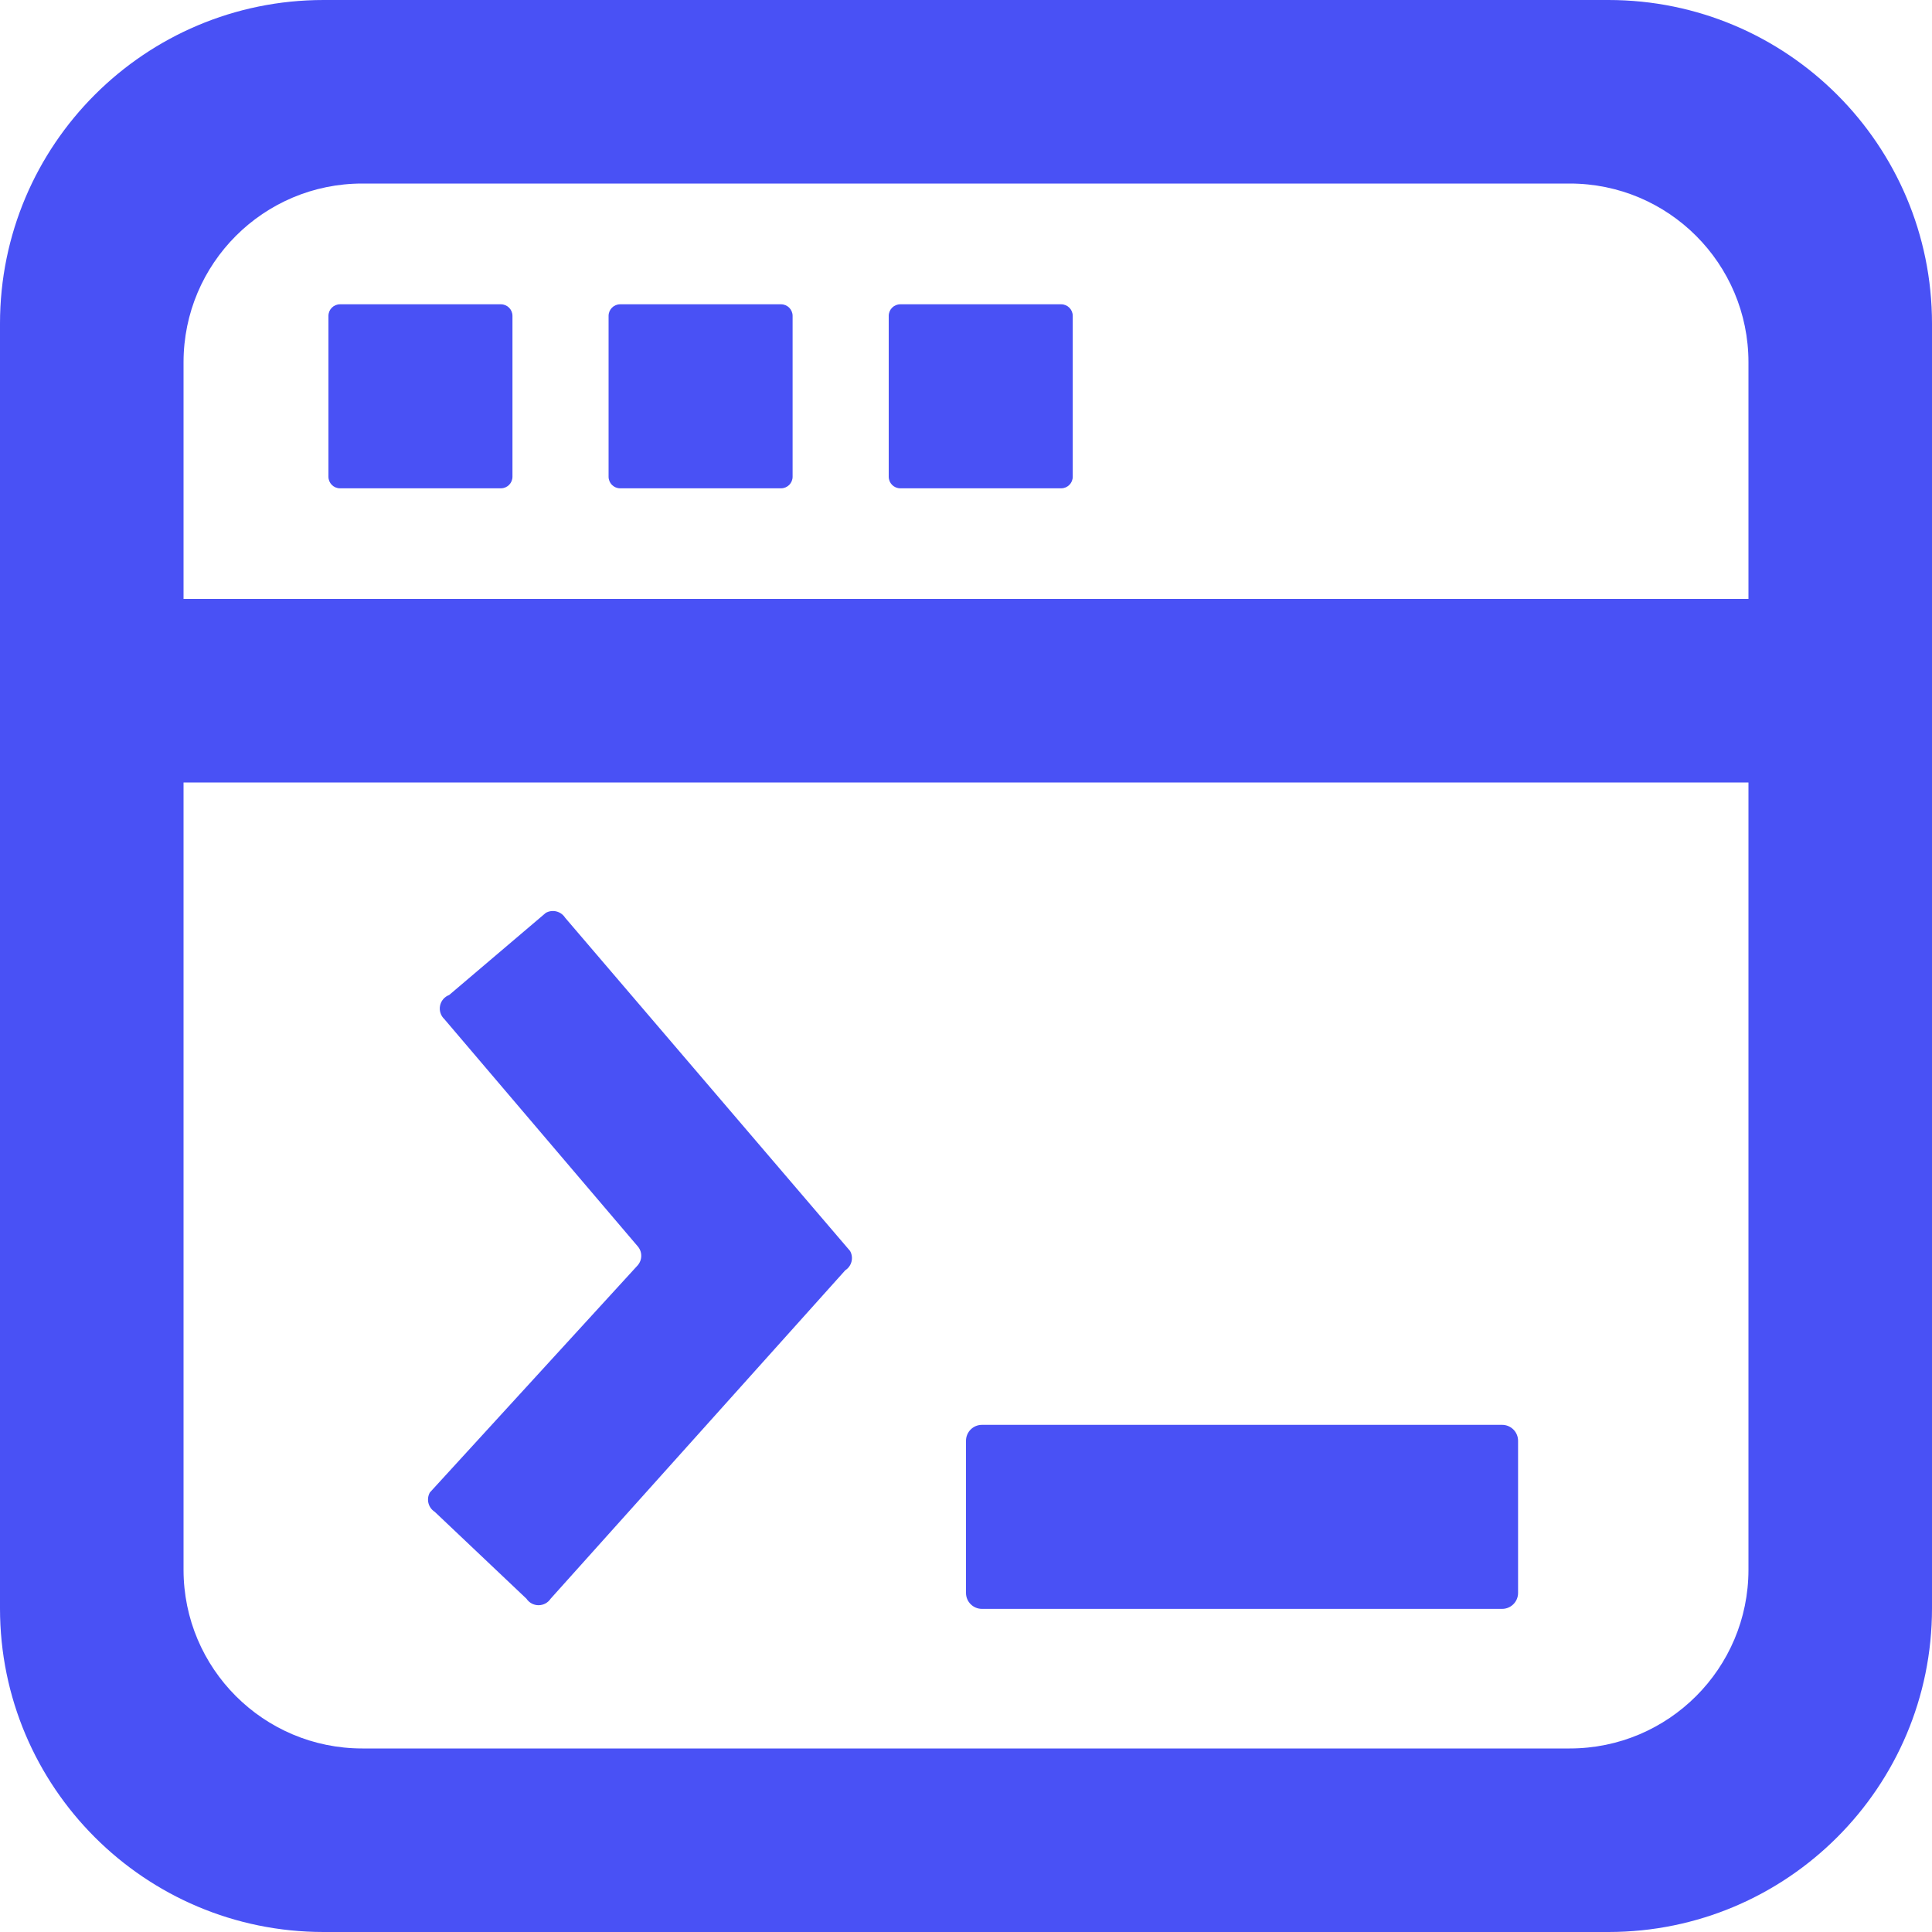
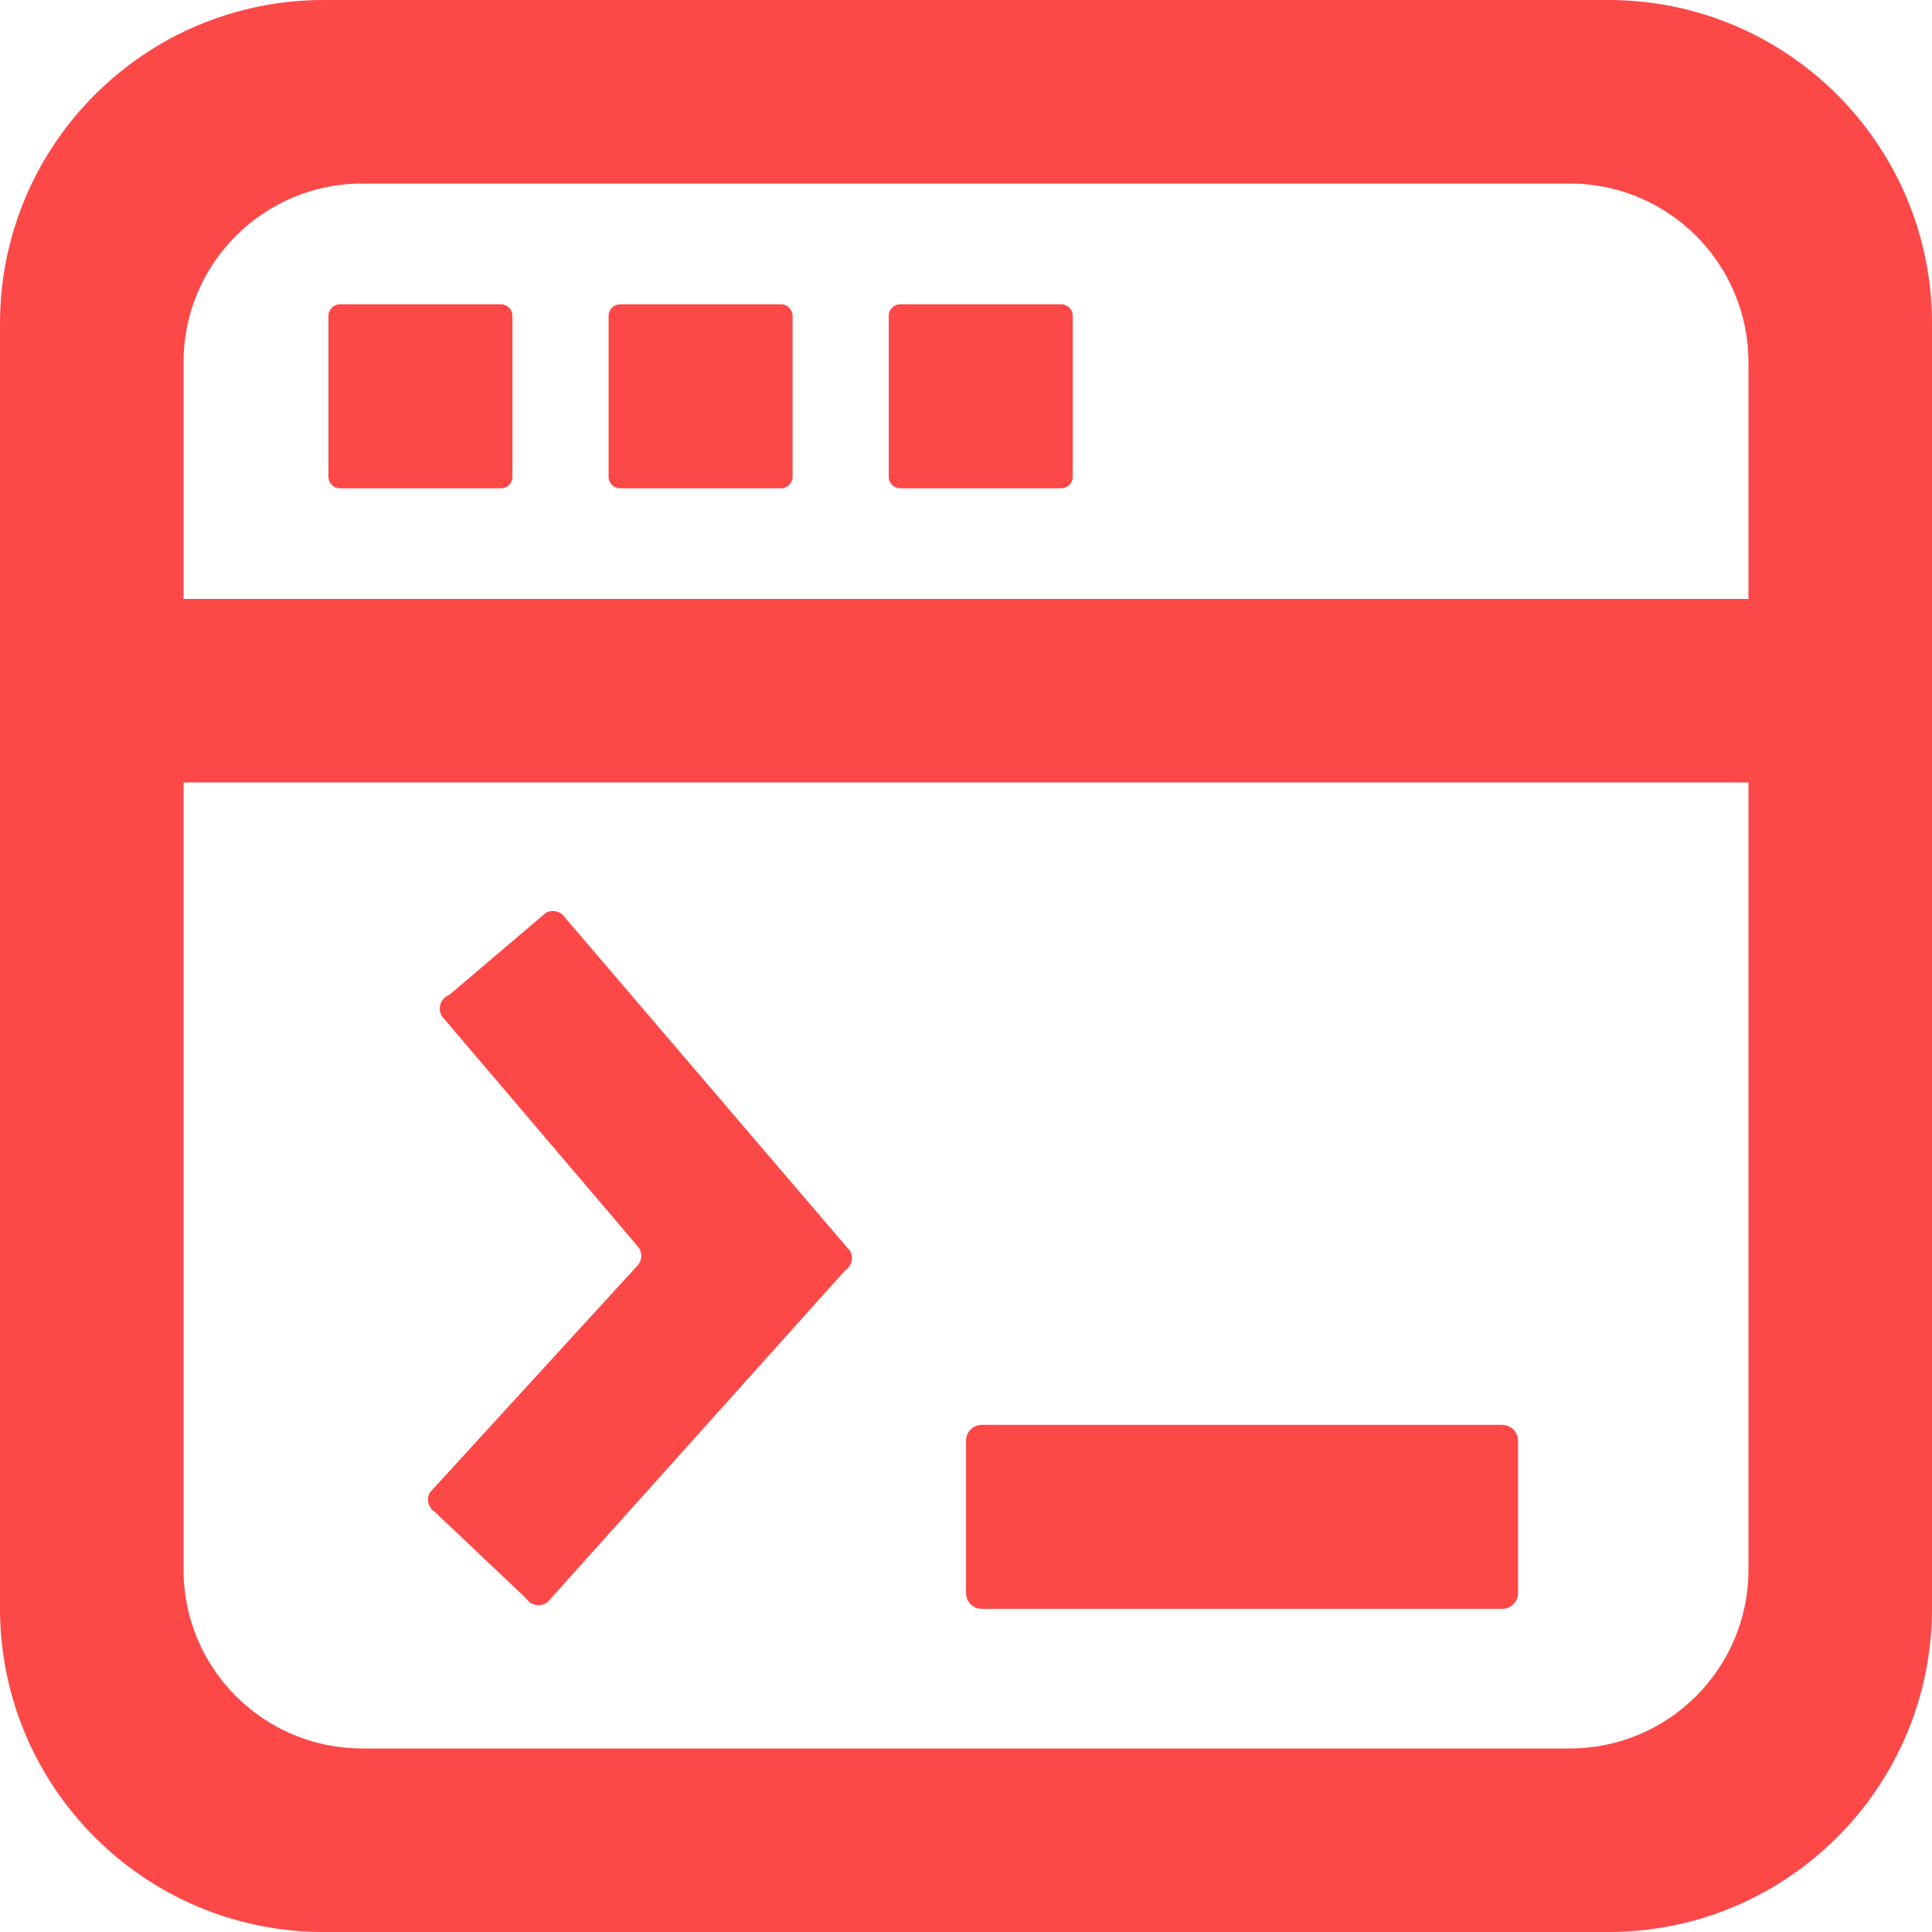
<svg xmlns="http://www.w3.org/2000/svg" fill="currentColor" viewBox="0 0 400 400" height="400" class="text-logo dark:text-white" width="400">
-   <path d="M333 0H67A67 67 0 000 67v266a67 67 0 0067 67h266a67 67 0 0067-67V67a67 67 0 00-67-67zm29 325a37 37 0 01-37 37H75a37 37 0 01-37-37V162h324zm0-201H38V75a37 37 0 0137-37h250a37 37 0 0137 37z" fill="#4951F5" />
-   <rect x="68" y="63" width="38.1" height="38.1" rx="2.4" fill="#4951F5" />
-   <rect x="126" y="63" width="38.1" height="38.1" rx="2.4" fill="#4951F5" />
-   <rect x="184" y="63" width="38.1" height="38.1" rx="2.4" fill="#4951F5" />
-   <rect x="200" y="295" width="114.3" height="38.1" rx="3.3" fill="#4951F5" />
-   <path d="M109 331a3 3 0 005 0l61-68a3 3 0 001-4l-59-69a3 3 0 00-4-1l-20 17a3 3 0 00-1 5l40 47a3 3 0 010 4l-43 47a3 3 0 001 4z" fill="#4951F5" />
+   <path d="M333 0H67A67 67 0 000 67v266a67 67 0 0067 67h266a67 67 0 0067-67V67a67 67 0 00-67-67zm29 325a37 37 0 01-37 37H75a37 37 0 01-37-37V162h324zm0-201H38V75a37 37 0 0137-37h250a37 37 0 0137 37z" fill="#fd4848" />
+   <rect x="68" y="63" width="38.1" height="38.1" rx="2.4" fill="#fd4848" />
+   <rect x="126" y="63" width="38.1" height="38.1" rx="2.4" fill="#fd4848" />
+   <rect x="184" y="63" width="38.1" height="38.1" rx="2.4" fill="#fd4848" />
+   <rect x="200" y="295" width="114.3" height="38.1" rx="3.3" fill="#fd4848" />
+   <path d="M109 331a3 3 0 005 0l61-68a3 3 0 001-4l-59-69a3 3 0 00-4-1l-20 17a3 3 0 00-1 5l40 47a3 3 0 010 4l-43 47a3 3 0 001 4z" fill="#fd4848" />
</svg>
